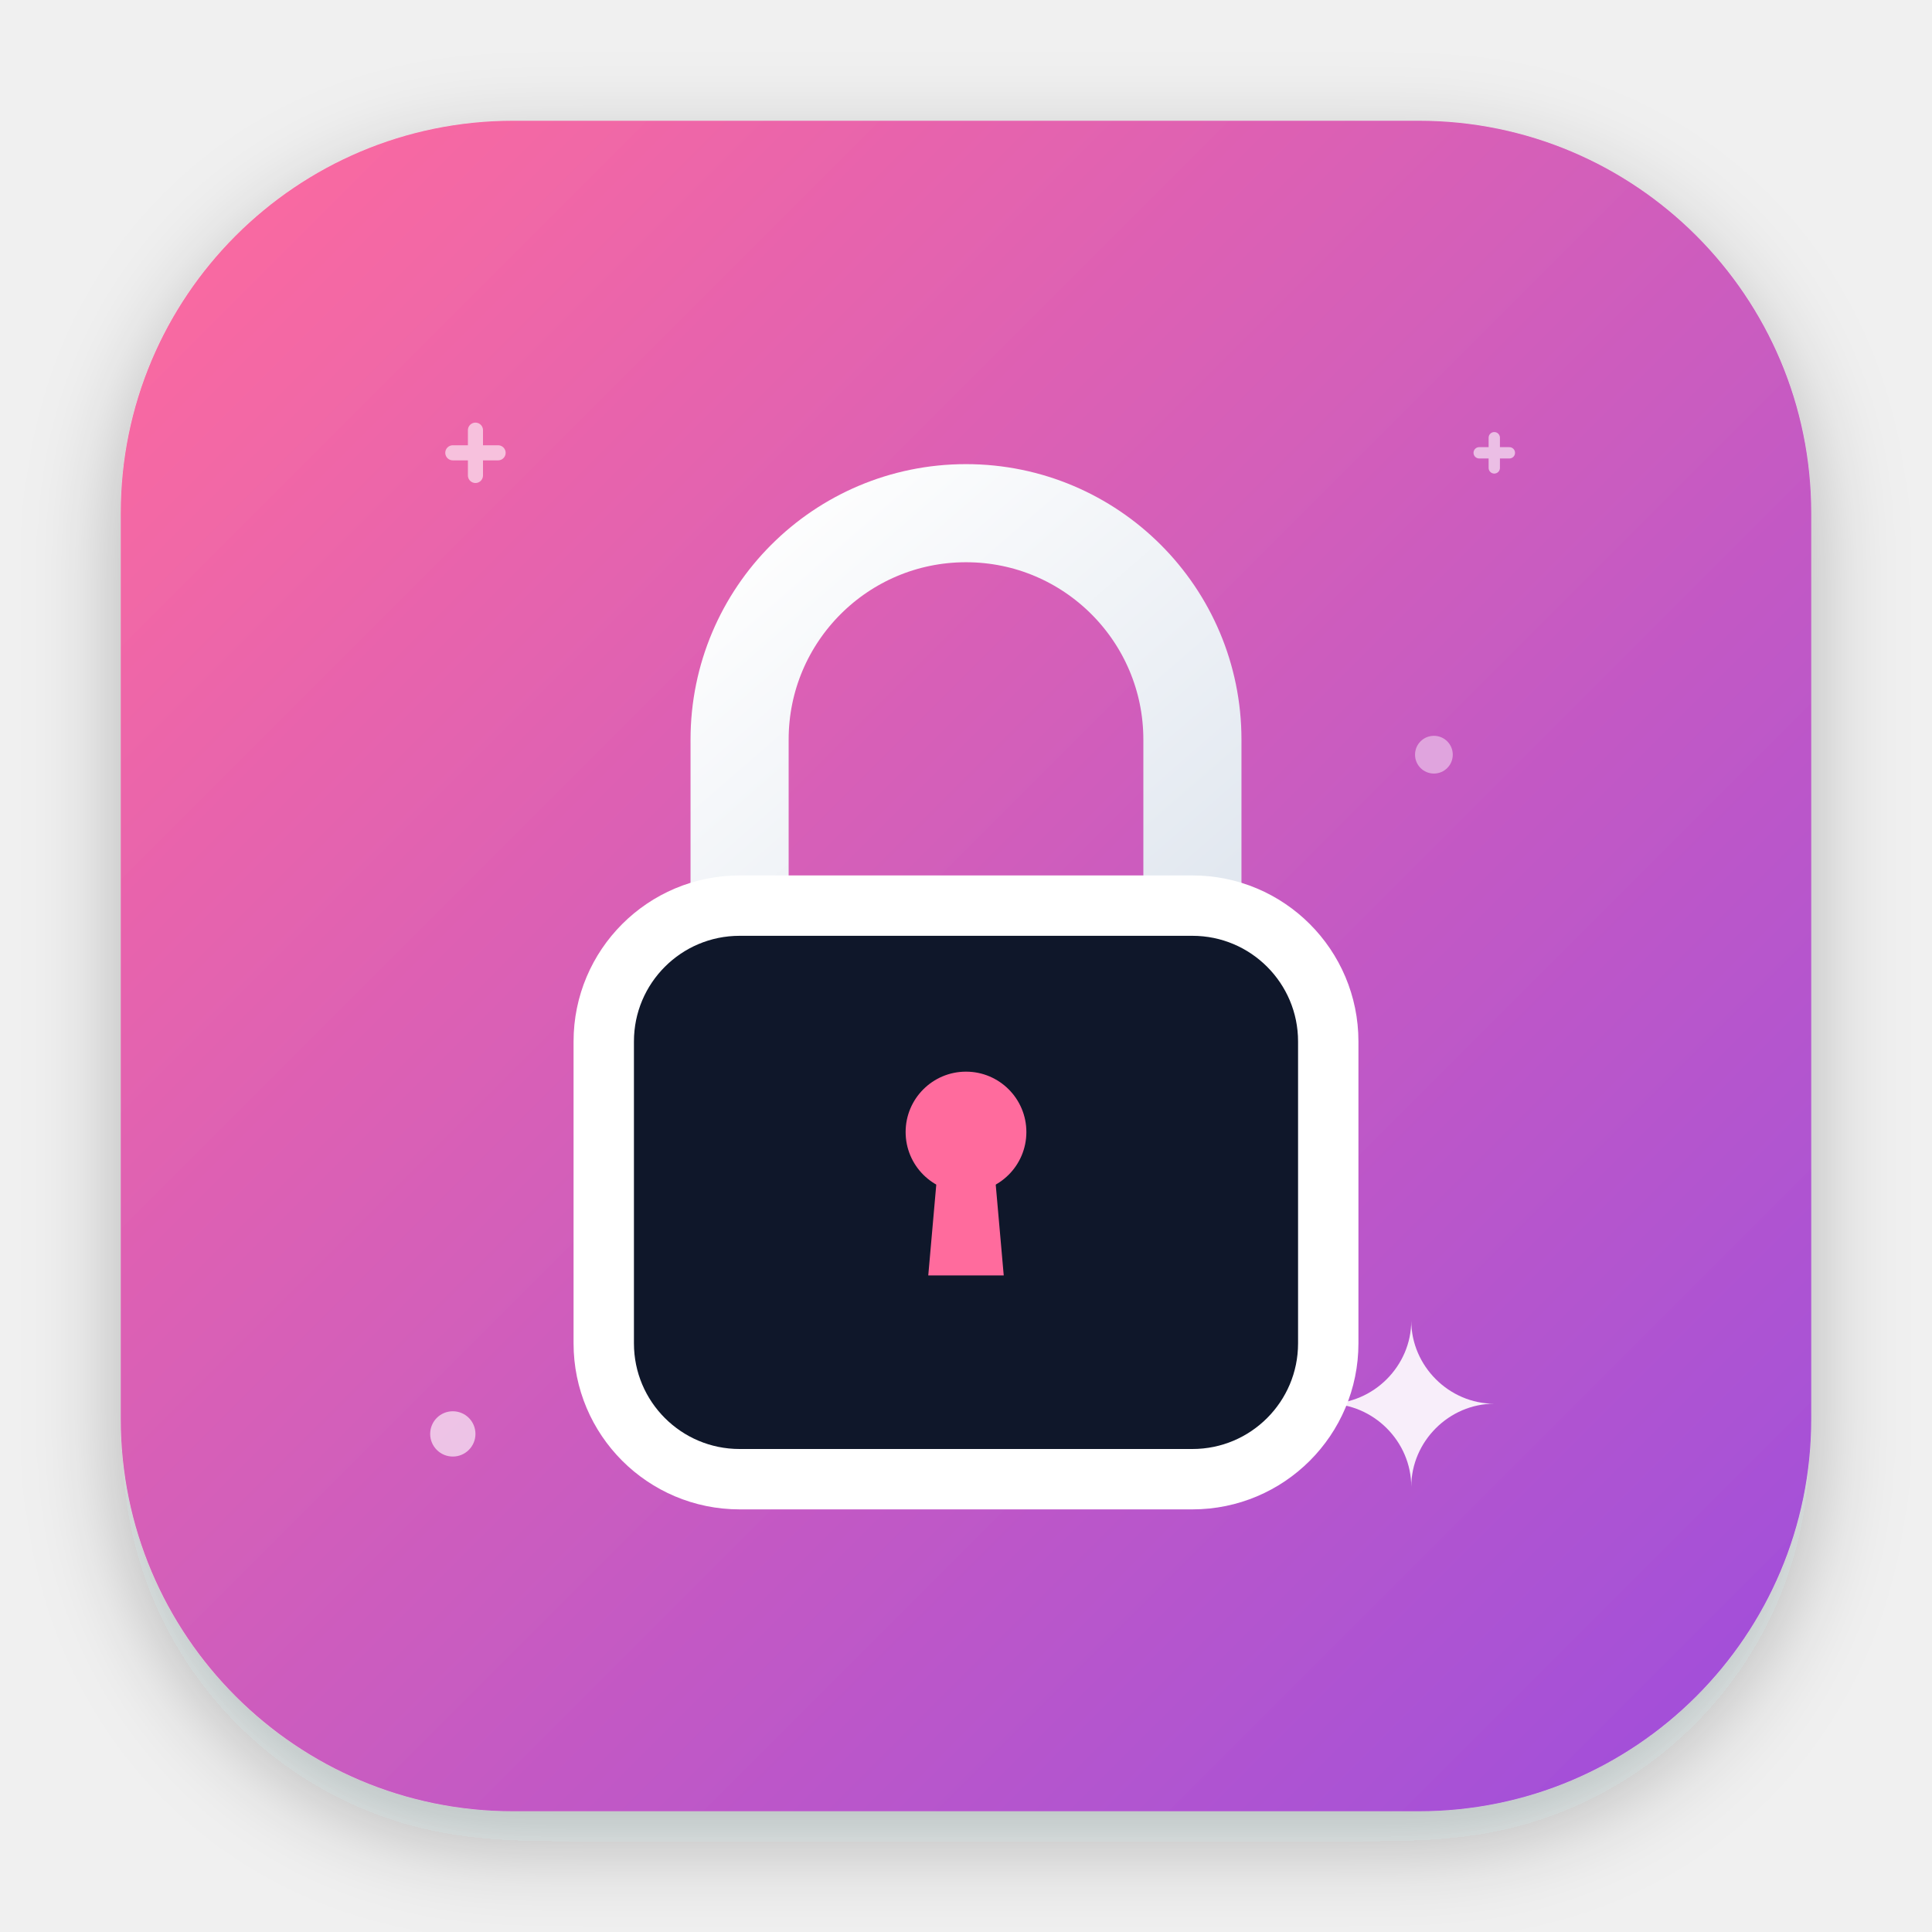
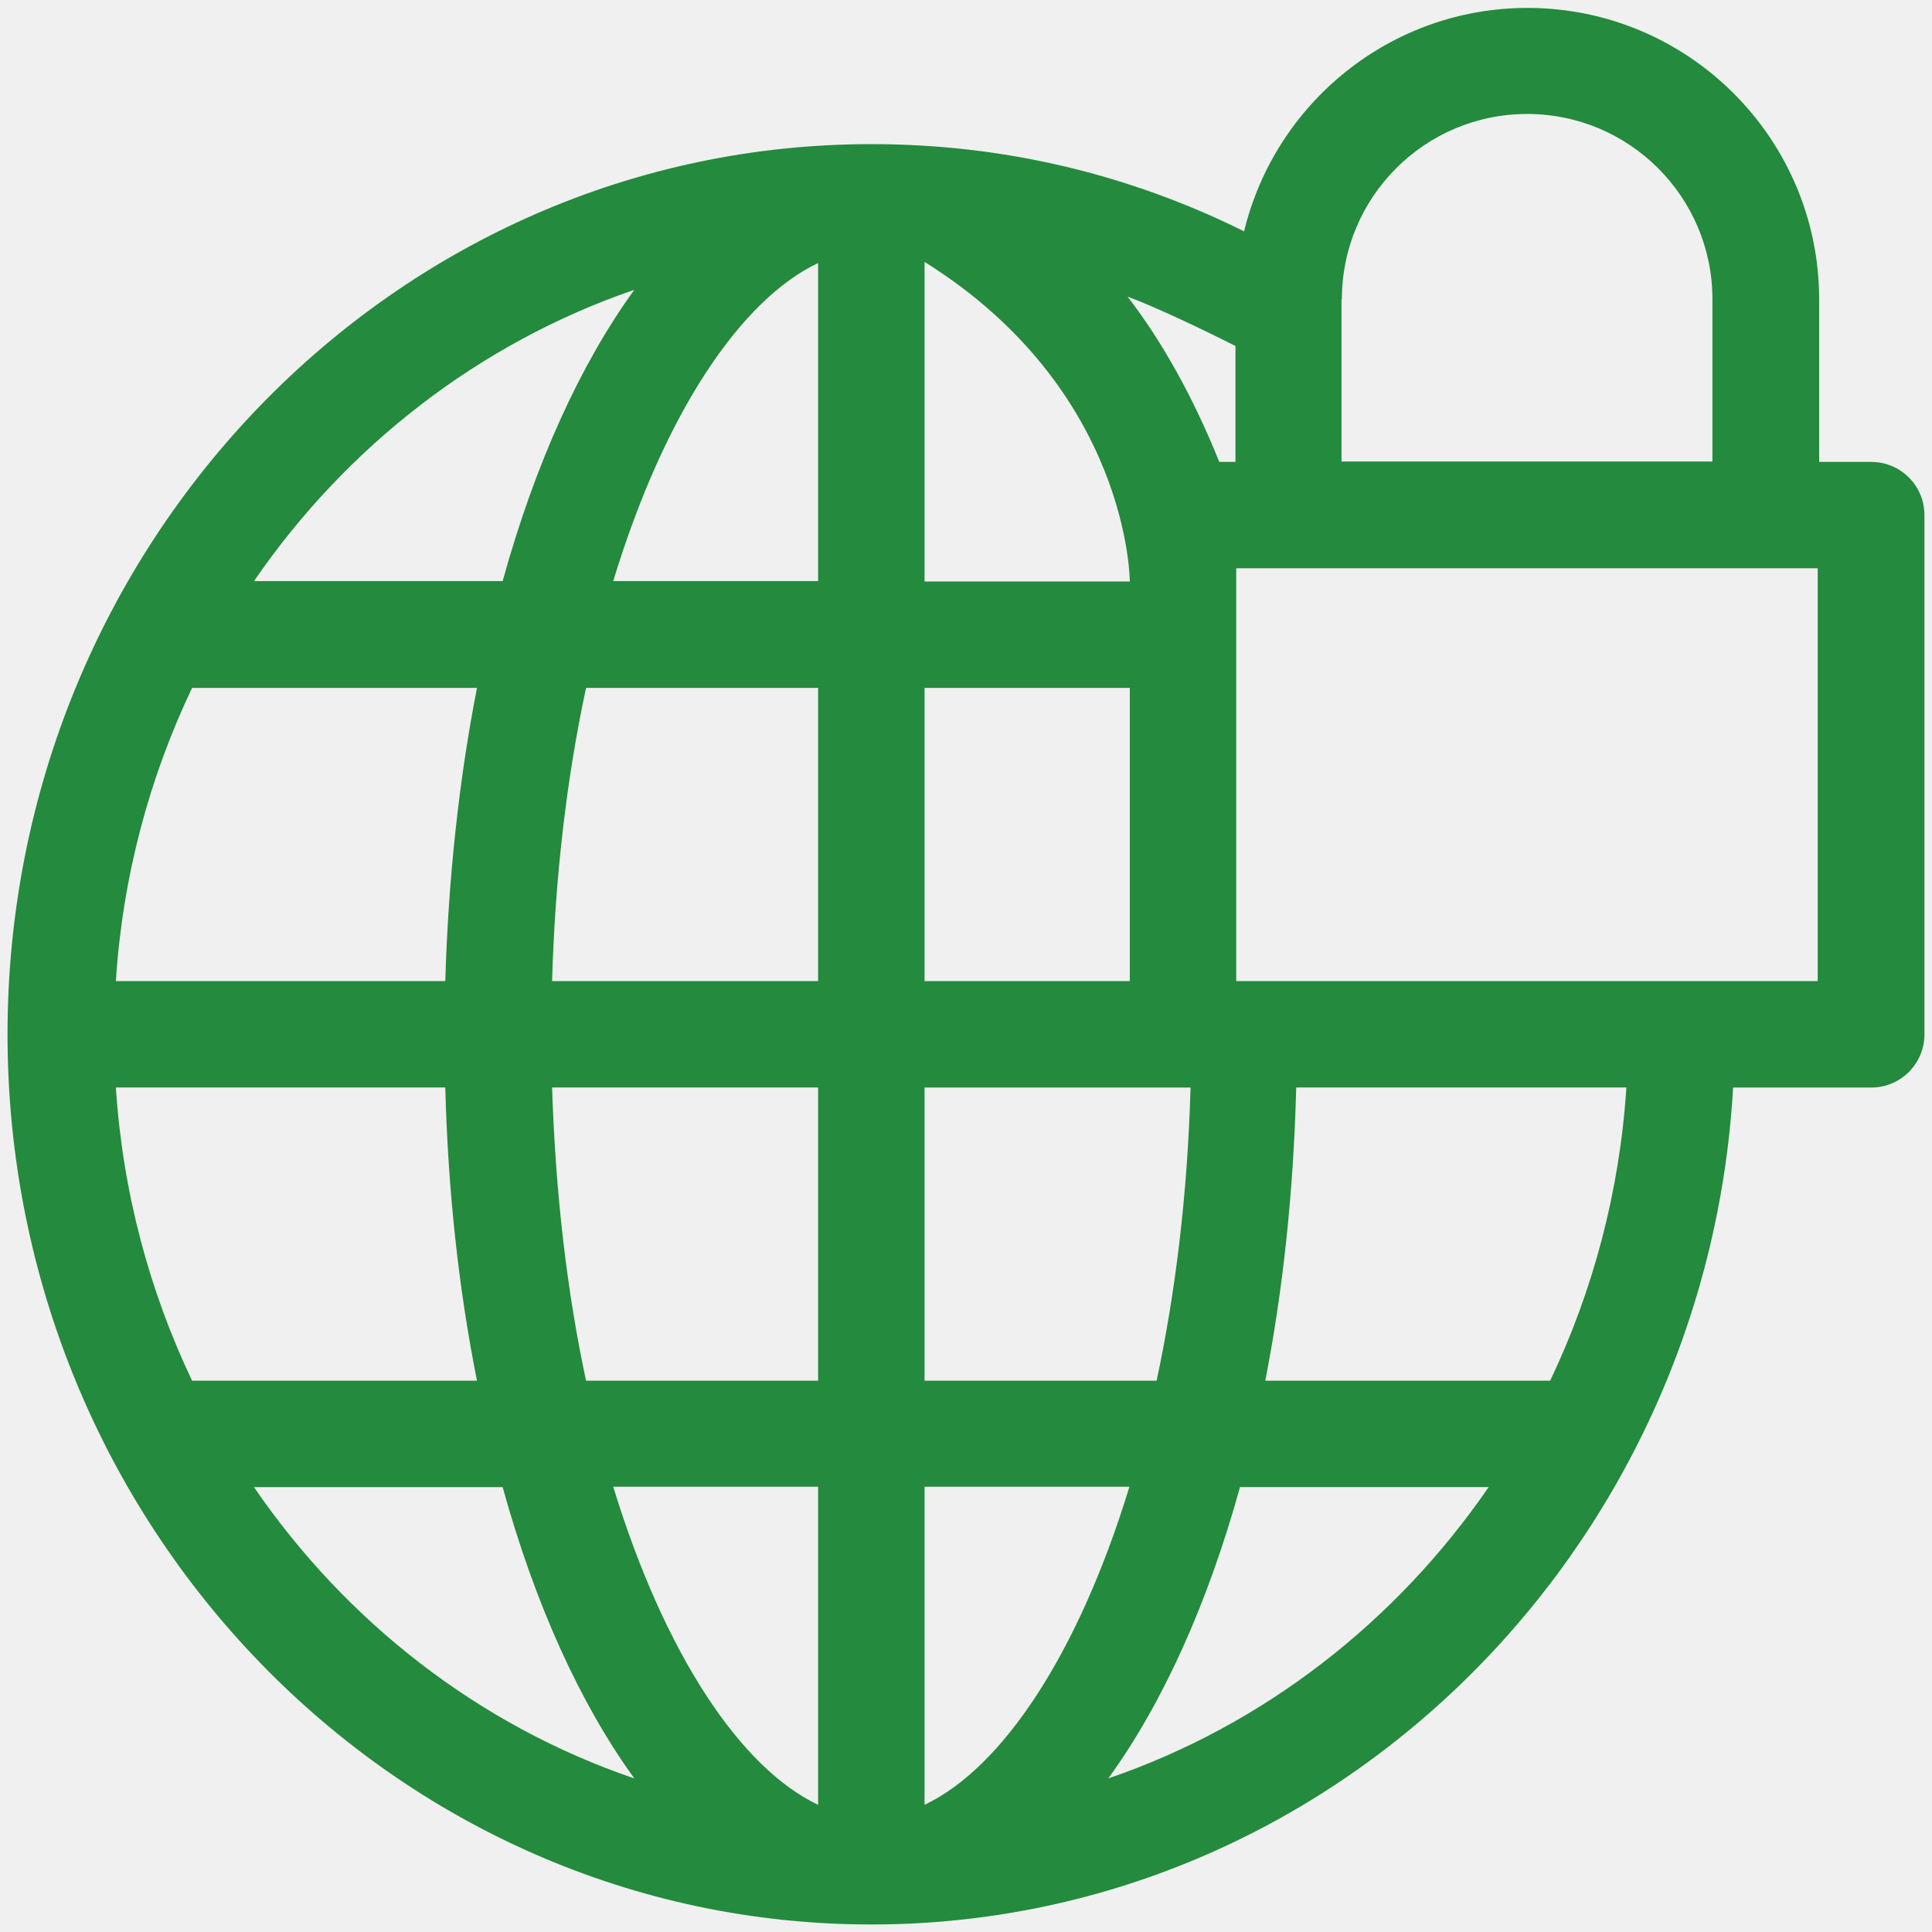
- <svg xmlns="http://www.w3.org/2000/svg" viewBox="0 0 512 512" width="128" height="128">
+ <svg xmlns="http://www.w3.org/2000/svg" viewBox="0 0 3600 3600" width="100%" height="100%" aria-label="jspassgen security logo">
  <defs>
-     <linearGradient id="primaryGrad" x1="0%" y1="0%" x2="100%" y2="100%">
-       <stop offset="0%" stop-color="#FF6B9D" />
-       <stop offset="100%" stop-color="#9D4EDD" />
-     </linearGradient>
-     <linearGradient id="keyGrad" x1="0%" y1="0%" x2="100%" y2="100%">
-       <stop offset="0%" stop-color="#FFFFFF" />
-       <stop offset="100%" stop-color="#E2E8F0" />
-     </linearGradient>
-     <filter id="subtleShadow" x="-10%" y="-10%" width="120%" height="120%">
-       <feDropShadow dx="0" dy="8" stdDeviation="12" flood-color="#0F172A" flood-opacity="0.25" />
-     </filter>
+     <style>
+       :root {
+         color: #248a3d;
+       }
+       @media (prefers-color-scheme: dark) {
+         :root {
+           color: #32d74b;
+         }
+       }
+       path {
+         fill: currentColor;
+       }
+     </style>
  </defs>
-   <rect x="32" y="32" width="448" height="448" rx="104" fill="url(#primaryGrad)" filter="url(#subtleShadow)" />
-   <path d="M120 120 L132 120 M126 114 L126 126" stroke="#FFFFFF" stroke-width="4" stroke-linecap="round" opacity="0.6" />
-   <path d="M392 120 L400 120 M396 116 L396 124" stroke="#FFFFFF" stroke-width="3" stroke-linecap="round" opacity="0.6" />
-   <g transform="translate(136, 120)" fill="none" stroke="#FFFFFF" stroke-width="24" stroke-linecap="round" stroke-linejoin="round">
-     <path d="M 60 120 V 76 A 60 60 0 0 1 180 76 V 120" stroke="url(#keyGrad)" stroke-width="26" />
-     <rect x="24" y="120" width="192" height="152" rx="36" fill="#0F172A" stroke="#FFFFFF" stroke-width="16" />
-     <circle cx="120" cy="180" r="16" fill="#FF6B9D" stroke="none" />
-     <polygon points="113,184 127,184 130,218 110,218" fill="#FF6B9D" stroke="none" />
-   </g>
-   <g fill="#FFFFFF" opacity="0.9">
-     <path d="M 374 350 C 374 362 384 372 396 372 C 384 372 374 382 374 394 C 374 382 364 372 352 372 C 364 372 374 362 374 350 Z" />
-     <circle cx="120" cy="380" r="6" opacity="0.7" />
-     <circle cx="380" cy="200" r="5" opacity="0.5" />
-   </g>
+   <path fill="currentColor" d="m3486.8 860.62h-97.031v-302.34c0-300.23-243.98-543.52-543.52-543.52-255.94 0-470.39 177.89-528.05 416.25-217.27-107.58-450.7-162.42-693.98-162.42-888.05-0.703-1610.2 743.91-1610.2 1658.7s722.11 1658.7 1609.5 1658.7c855 0 1556-691.17 1605.9-1559.5h257.34c54.844 0 99.141-44.297 99.141-99.141v-967.5c0-54.844-44.297-99.141-99.141-99.141zm-2304.8-320.62c-100.55 138.52-184.92 324.14-245.39 542.81h-463.36c172.27-251.02 419.77-443.67 708.75-542.81zm-824.06 741.8h530.86c-33.047 168.75-53.438 352.97-59.062 546.33h-613.83c12.656-195.47 62.578-379.69 142.03-546.33zm-142.03 744.61h613.83c4.922 193.36 25.312 377.58 59.062 546.33h-530.86c-79.453-166.64-129.38-351.56-142.03-546.33zm257.34 744.61h463.36c60.469 218.67 144.84 404.3 245.39 542.81-288.98-98.438-536.48-291.09-708.75-542.81zm1051.2 592.03c-144.14-68.203-286.17-280.55-381.8-592.73h381.8zm0-790.31h-432.42c-35.156-163.83-56.953-347.34-63.281-546.33h495.7zm0-744.61h-495.7c5.625-198.98 28.125-382.5 63.281-546.33h432.42zm0-745.31h-381.8c94.922-312.19 236.95-523.83 381.8-592.73zm975.94-525.23c0-190.55 154.69-345.23 345.23-345.23s345.23 154.69 345.23 345.23v302.34h-691.17v-302.34zm-198.28 87.188v215.86h-30.234c-47.109-117.42-104.77-222.19-170.86-307.97 49.922 18.281 146.25 63.984 201.09 92.109zm-579.38-156.8c382.5 239.06 382.5 595.55 382.5 595.55h-382.5zm0 793.83h382.5v546.33h-382.5zm0 744.61h495.7c-5.625 198.98-28.125 382.5-63.281 546.33h-432.42zm0 1336.6v-592.73h381.8c-95.625 312.89-237.66 524.53-381.8 592.73zm342.42-49.219c100.55-138.52 184.92-324.14 245.39-542.81h463.36c-172.97 251.72-420.47 444.38-708.75 542.81zm823.36-741.09h-530.86c33.047-168.75 52.734-352.97 57.656-546.33h615.23c-12.656 194.77-62.578 379.69-142.03 546.33zm499.22-744.61h-1084.2v-769.22h1083.5v769.22z" />
</svg>
